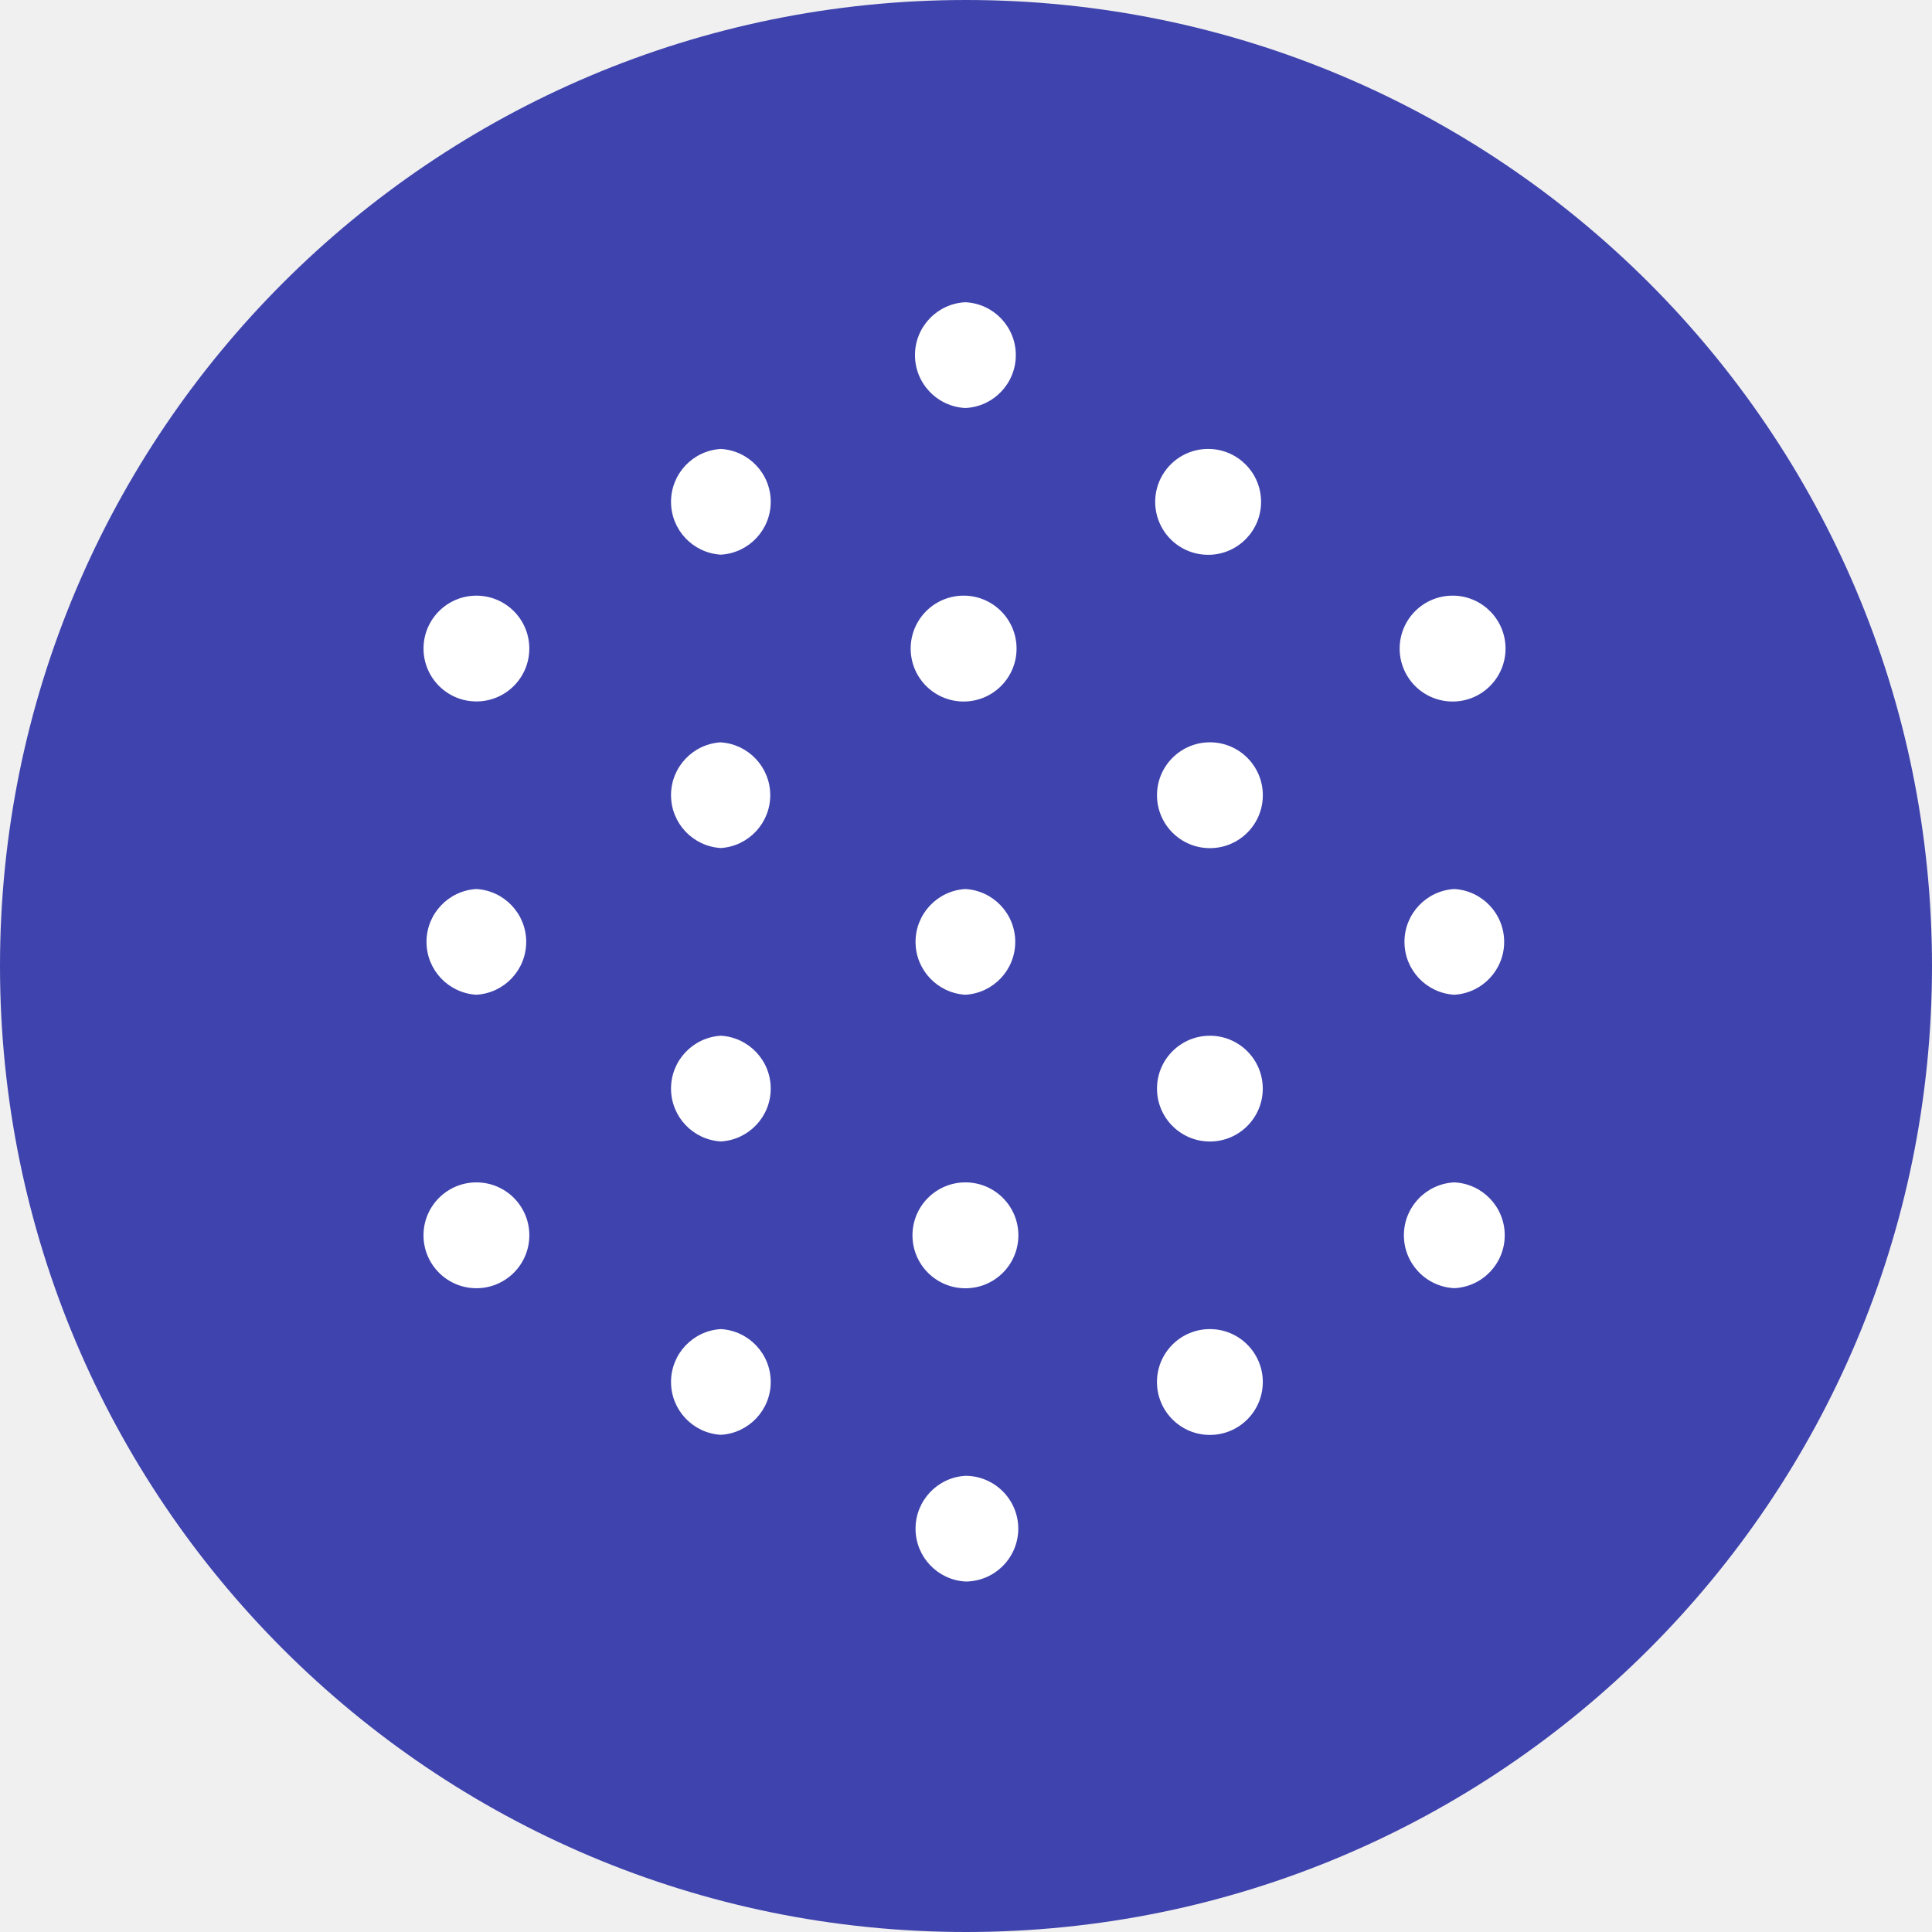
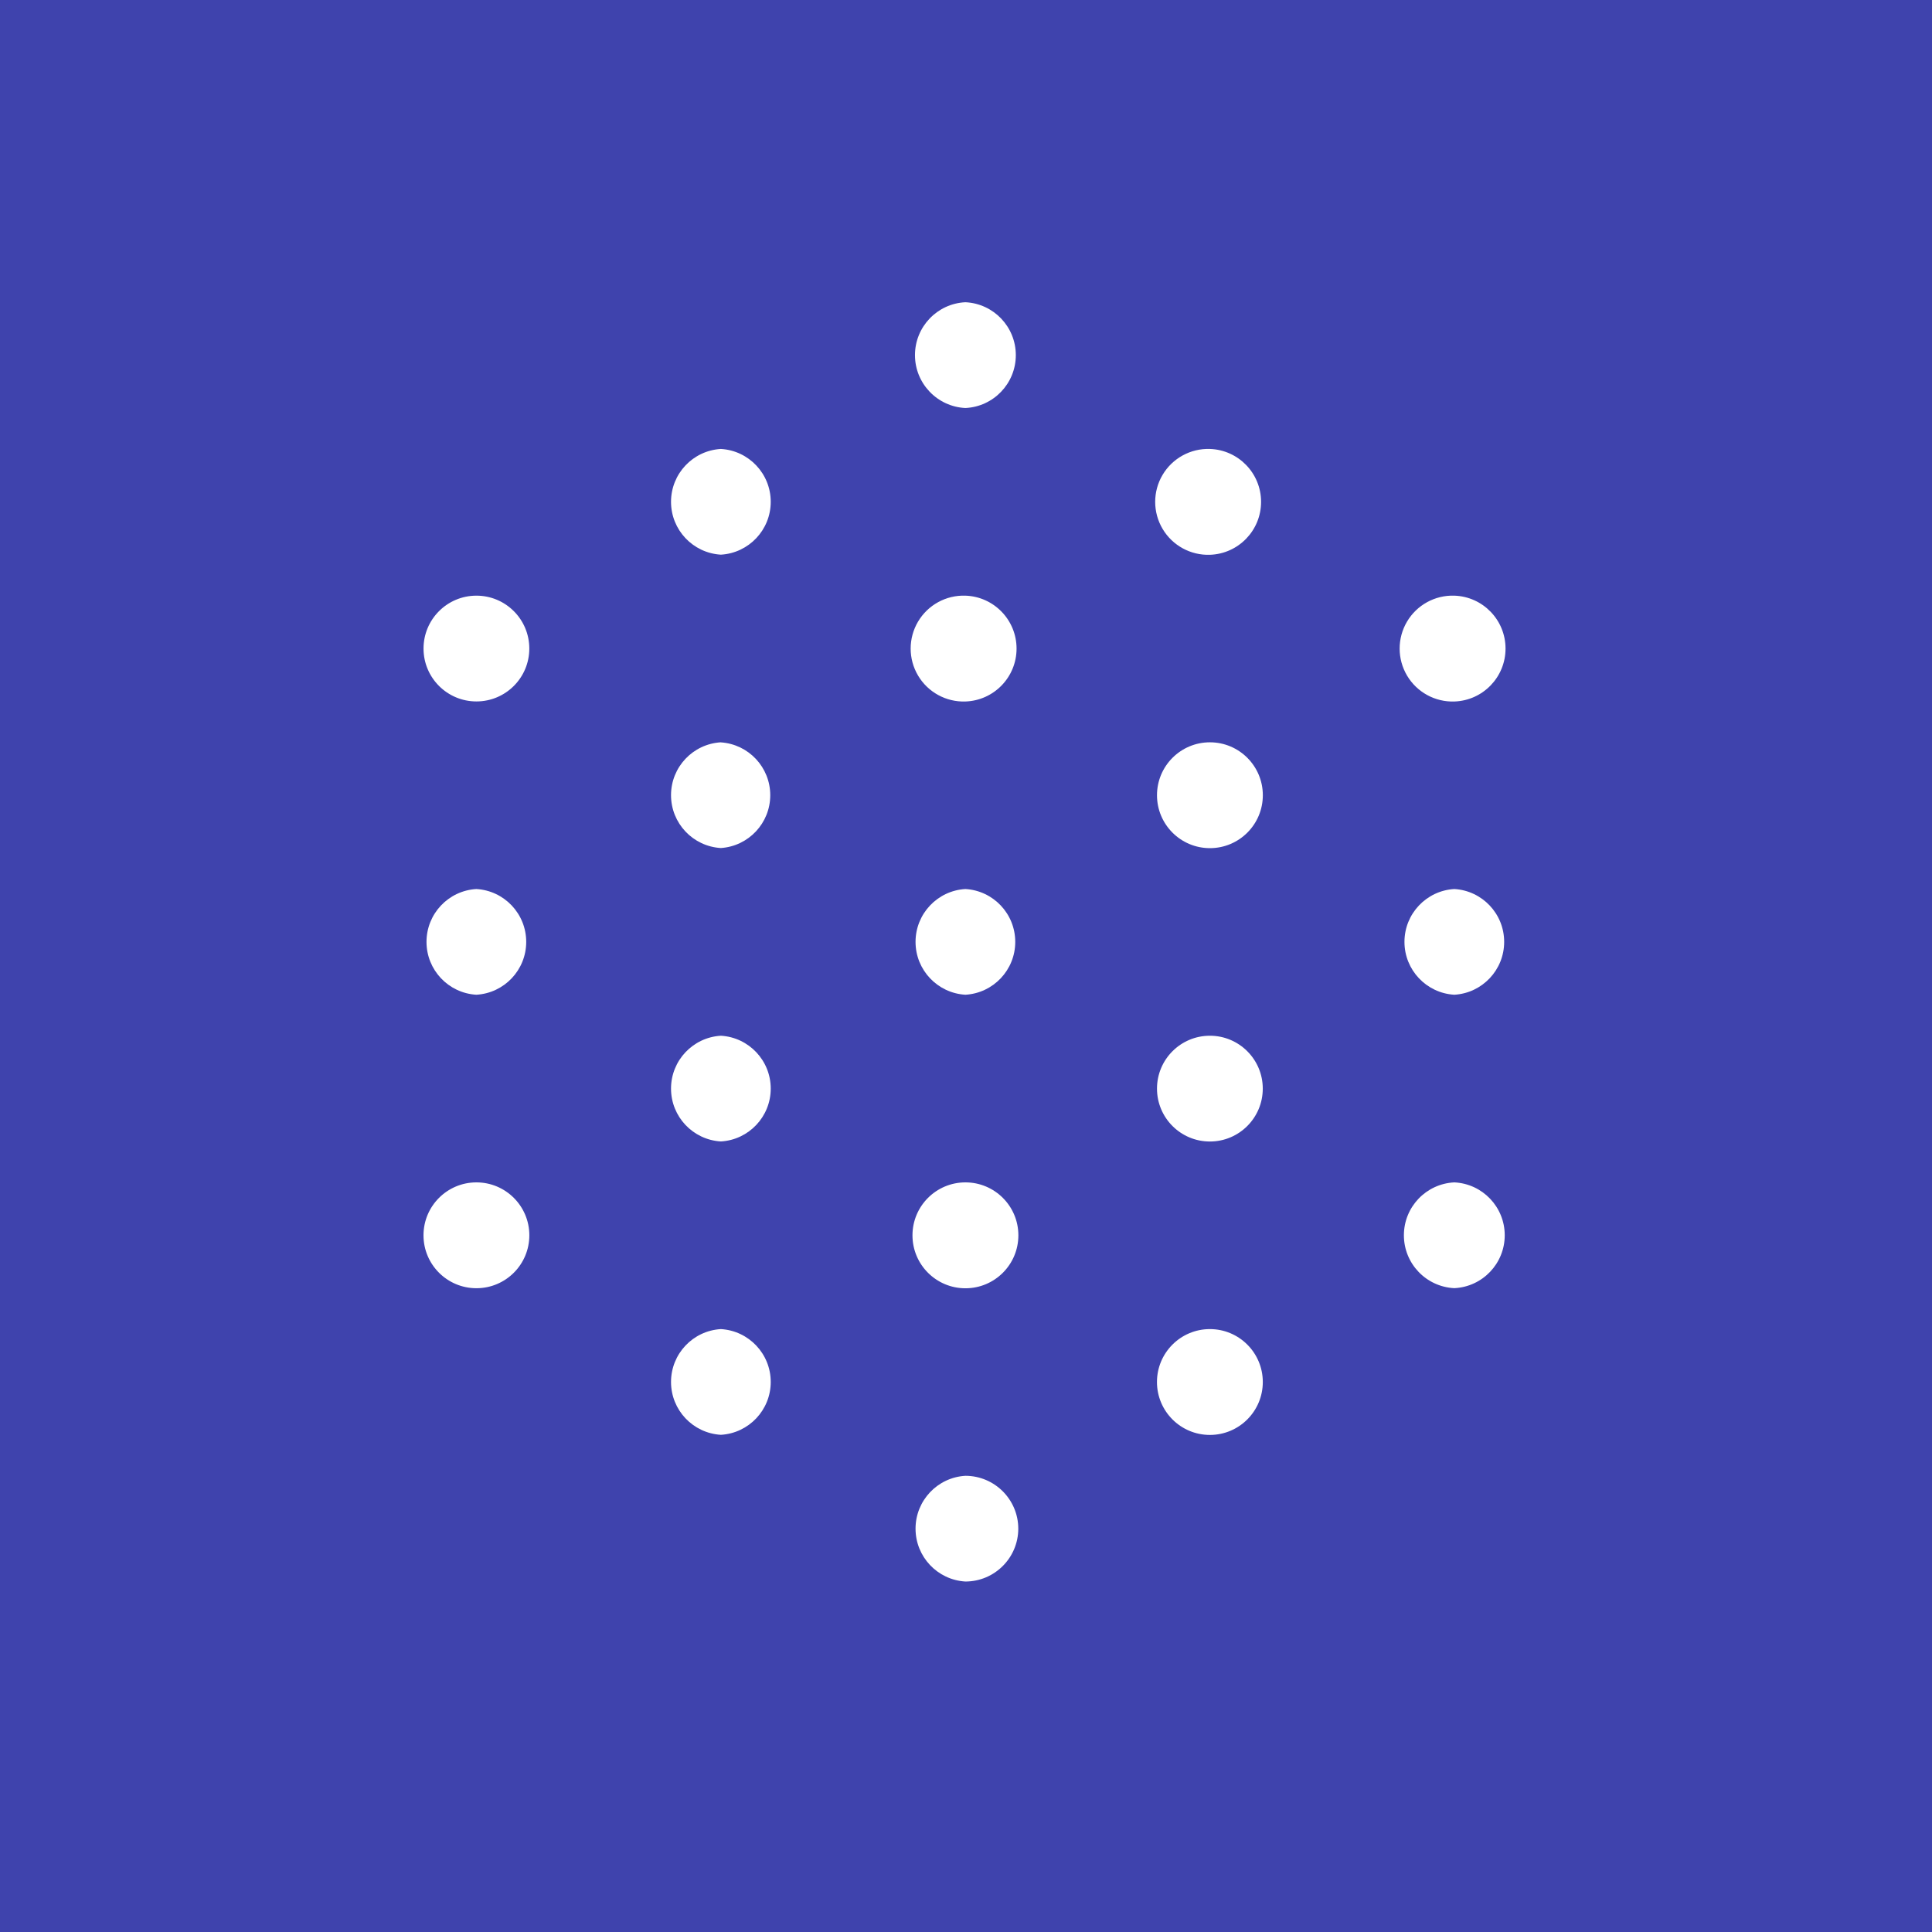
<svg xmlns="http://www.w3.org/2000/svg" width="32" height="32" viewBox="0 0 32 32">
  <g fill="none">
-     <circle cx="16" cy="16" r="16" fill="#3F43AD" />
+     <rect x="0" y="0" width="32" height="32" fill="#3F43AD" />
    <path d="M11.94 7.436a.877.877 0 000 1.751.877.877 0 000-1.751m4.05-2.43a.877.877 0 000 1.752.877.877 0 000-1.752m0 9.719a.877.877 0 000 1.751.877.877 0 000-1.751m4.049-2.43a.876.876 0 10.002 1.753.876.876 0 00-.002-1.753m4.049-2.429a.877.877 0 10.002 1.753.877.877 0 00-.002-1.753M11.94 17.155a.877.877 0 000 1.751.877.877 0 000-1.751M7.89 9.866a.876.876 0 10.002 1.752.876.876 0 00-.002-1.752m0 9.718a.876.876 0 10.002 1.753.876.876 0 00-.002-1.753m0-4.859a.877.877 0 000 1.751.877.877 0 000-1.751m8.1-4.859a.877.877 0 100 1.753.877.877 0 000-1.753m4.049-2.43a.877.877 0 10.002 1.753.877.877 0 00-.002-1.753m0 9.719a.876.876 0 10.001 1.752.876.876 0 00-.001-1.752m4.049-2.43a.877.877 0 000 1.751.877.877 0 000-1.751m-4.049 7.289a.876.876 0 10.001 1.753.876.876 0 00-.001-1.753m4.049-2.43a.877.877 0 000 1.752.877.877 0 000-1.752m-8.098 4.86a.877.877 0 000 1.751.877.877 0 00.876-.875.877.877 0 00-.876-.876m0-4.86a.877.877 0 10.001 1.754.877.877 0 00-.001-1.754m-4.05-7.289a.877.877 0 000 1.751.877.877 0 000-1.75m0 9.718a.877.877 0 000 1.751.877.877 0 000-1.751" fill="#FFF" />
  </g>
</svg>
